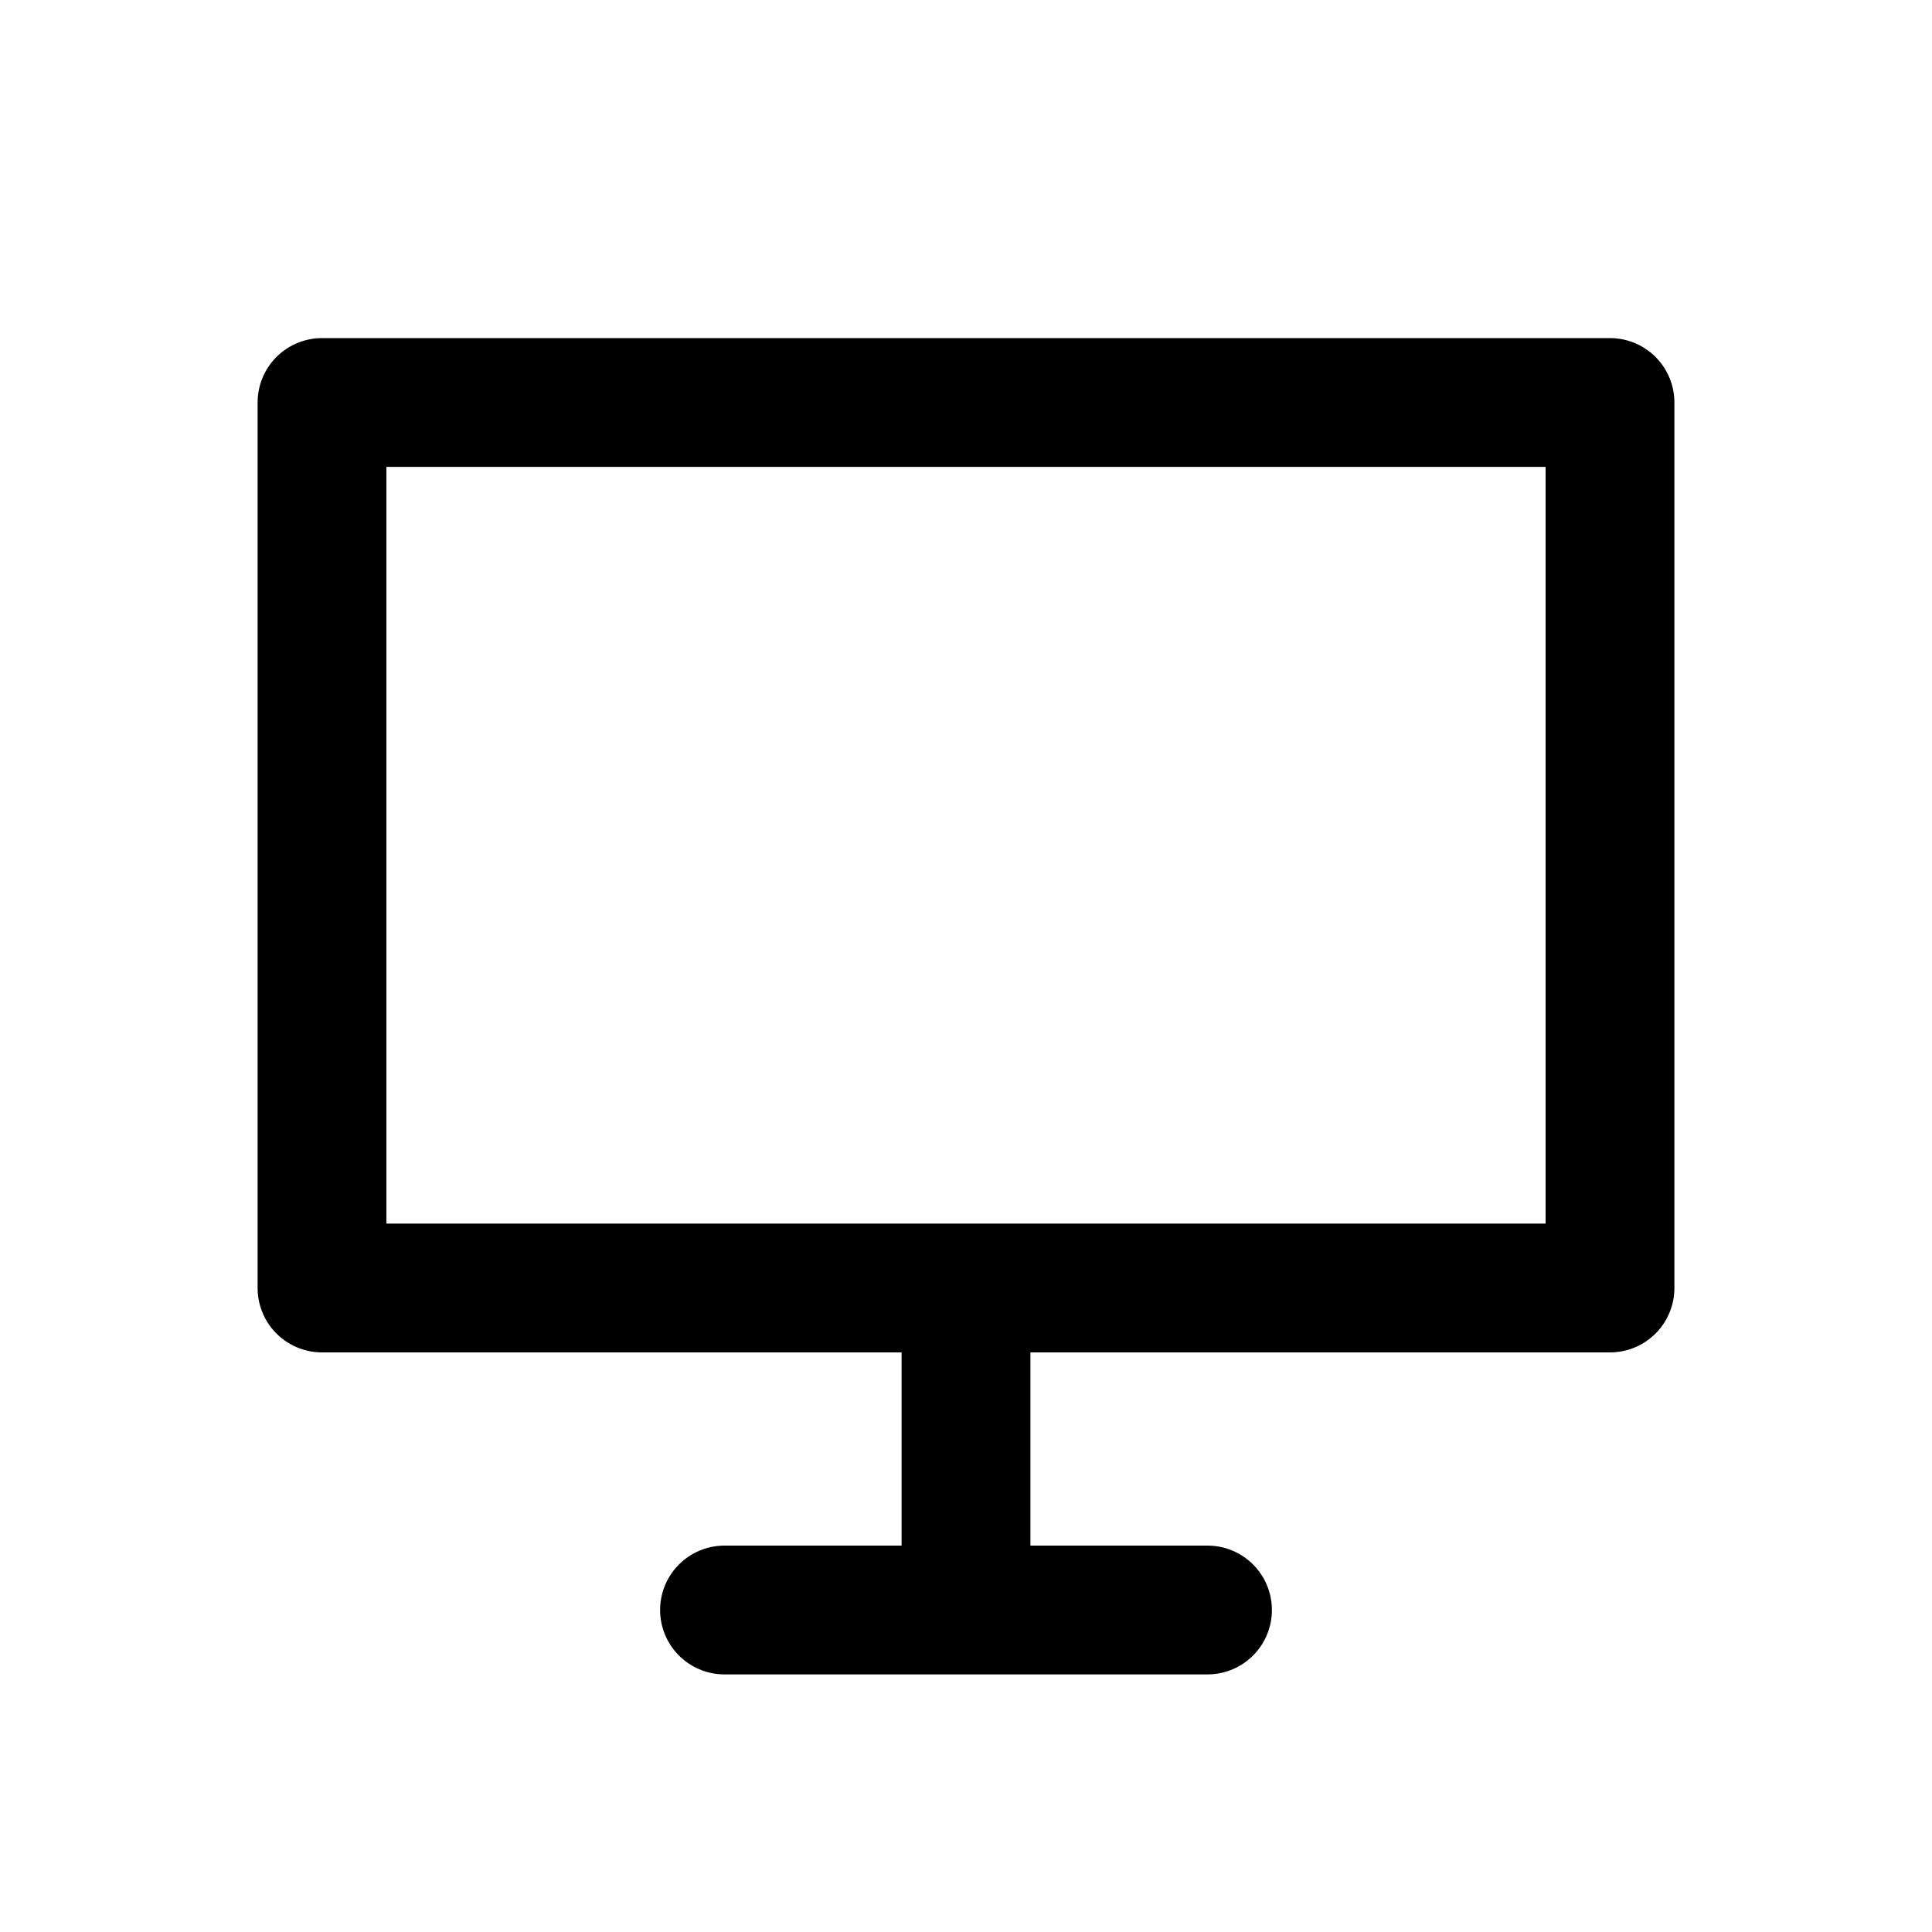
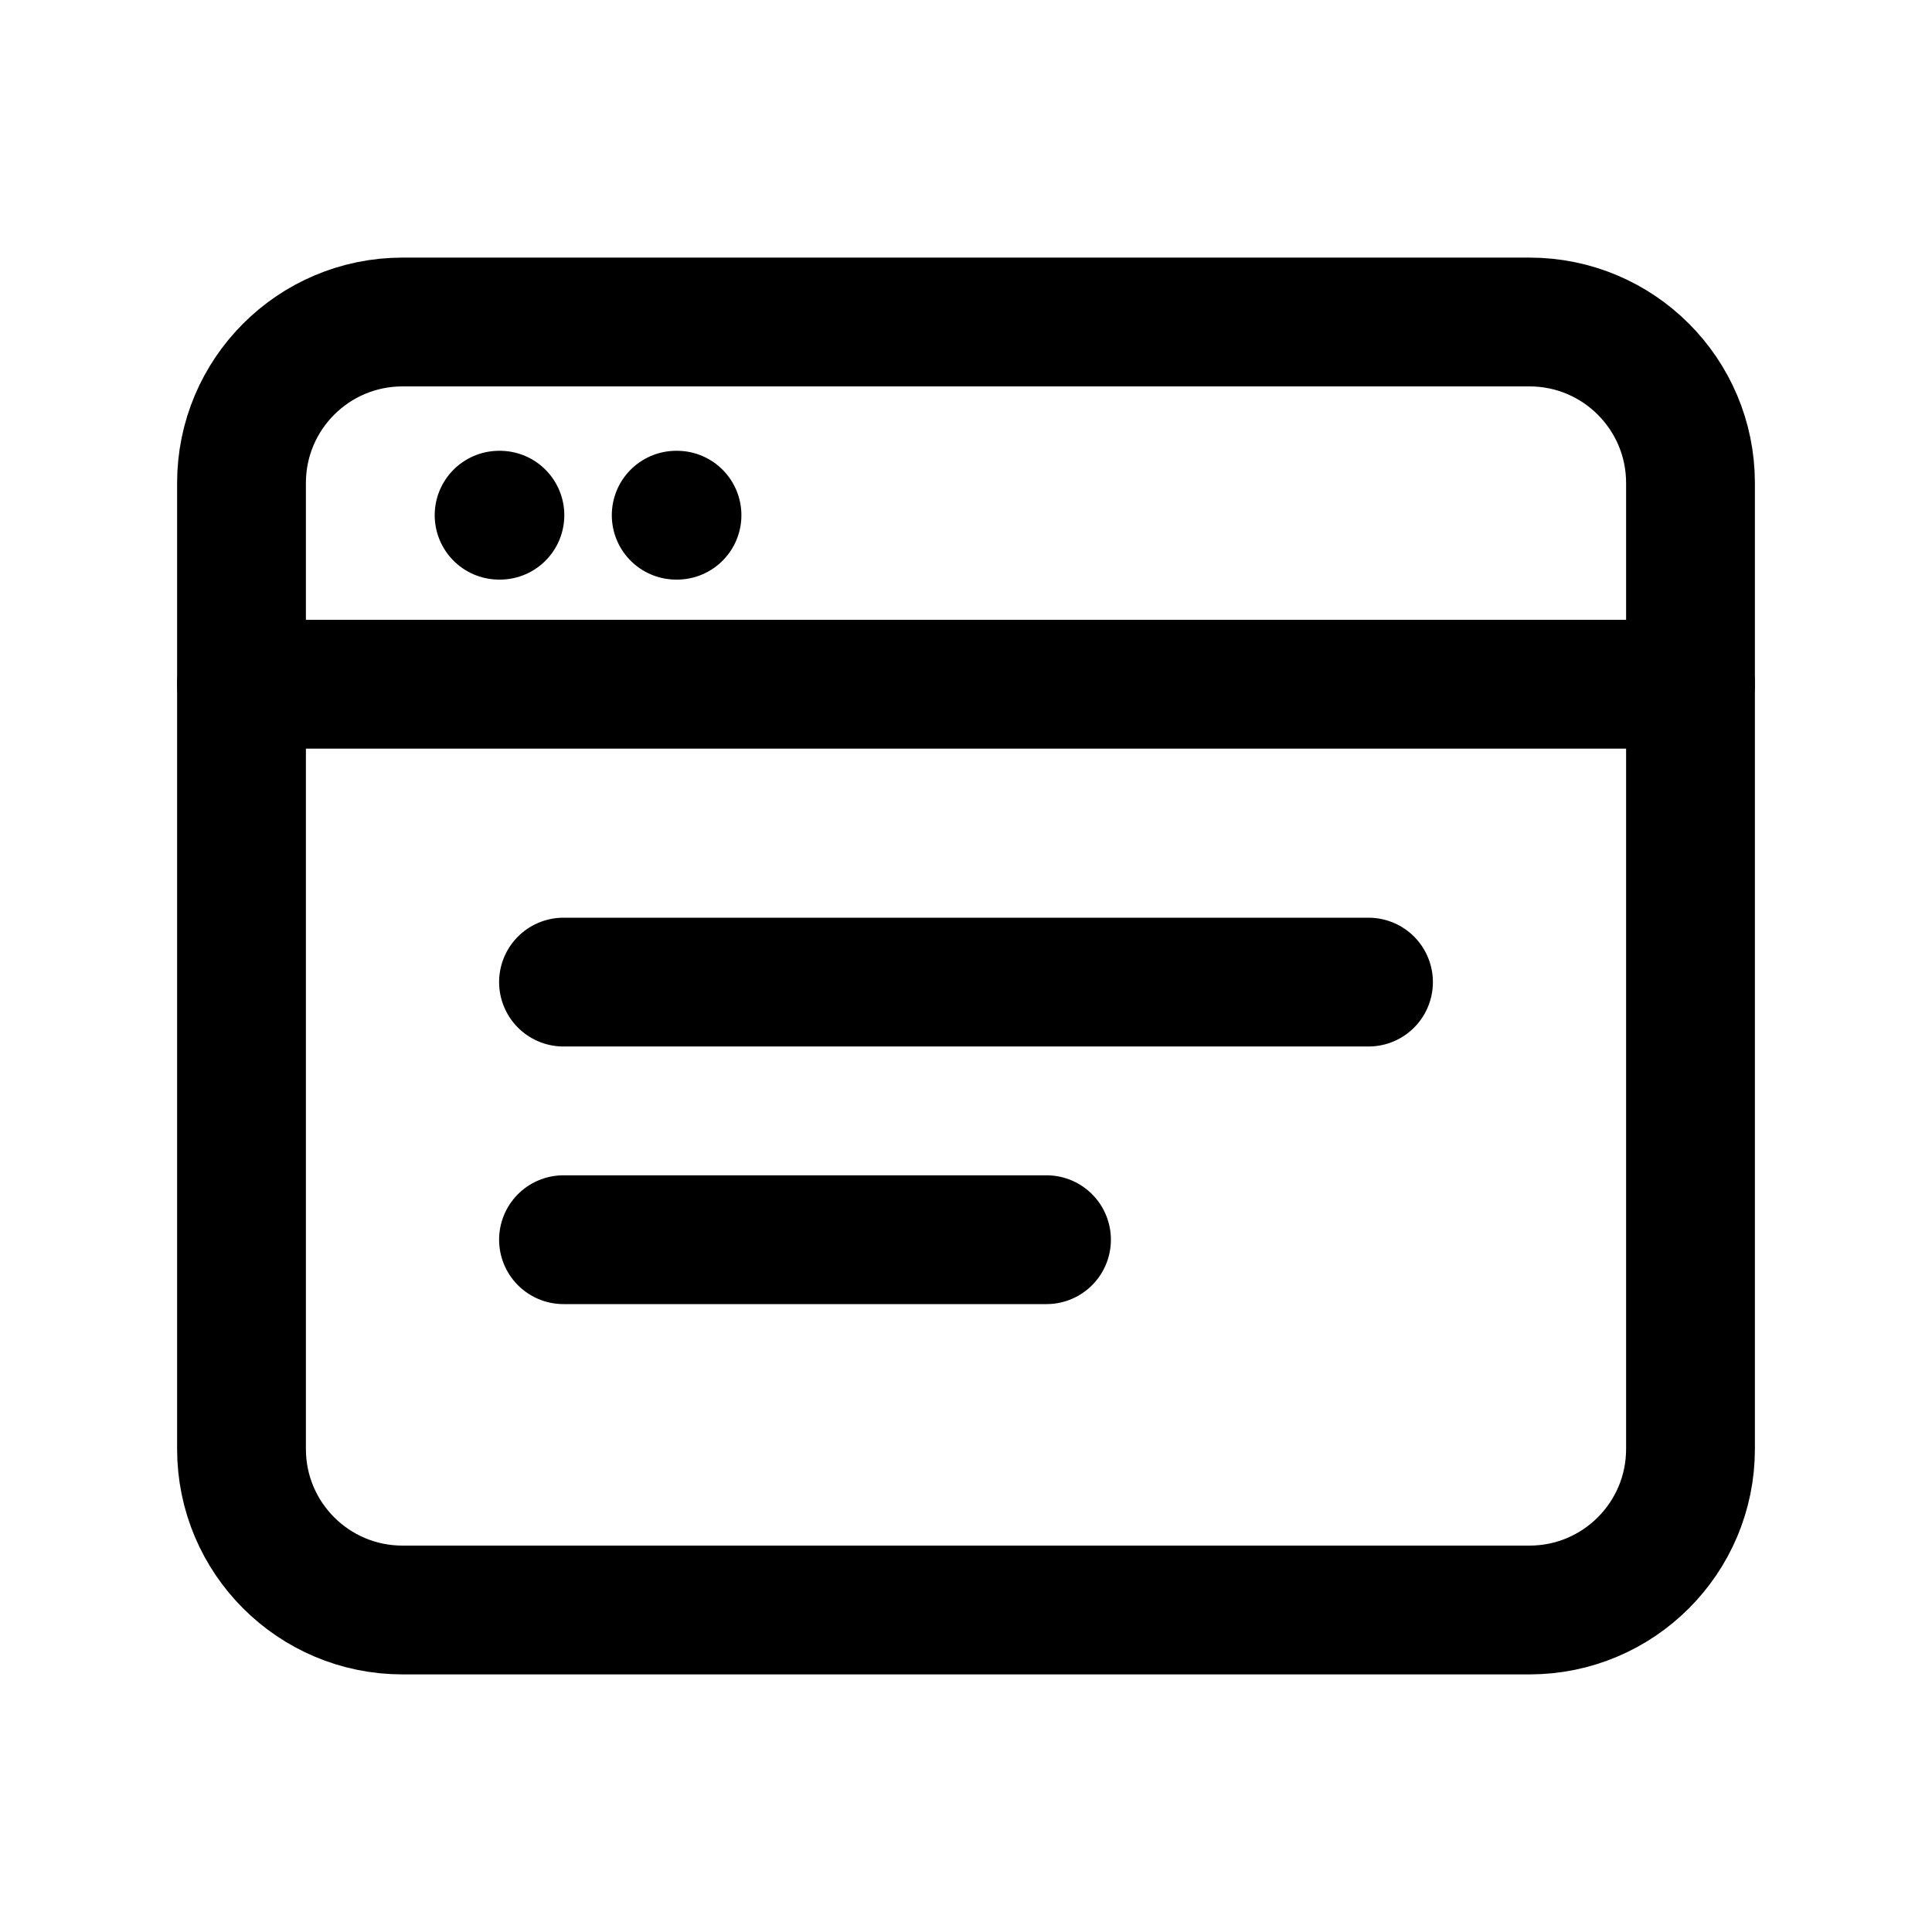
<svg xmlns="http://www.w3.org/2000/svg" fill="none" stroke="#000" stroke-linecap="round" stroke-linejoin="round" stroke-width="1.6" viewBox="0 0 24 24">
-   <path d="M4 5h16v11H4zm5 15h6m-3-4v4" />
+   <rect width="18" height="16" x="3" y="4" rx="2" />
+   <path d="M3 8.5h18M6.2 6.4h.01m2.19 0h.01M7 12.2h10M7 15.4h6" />
</svg>
